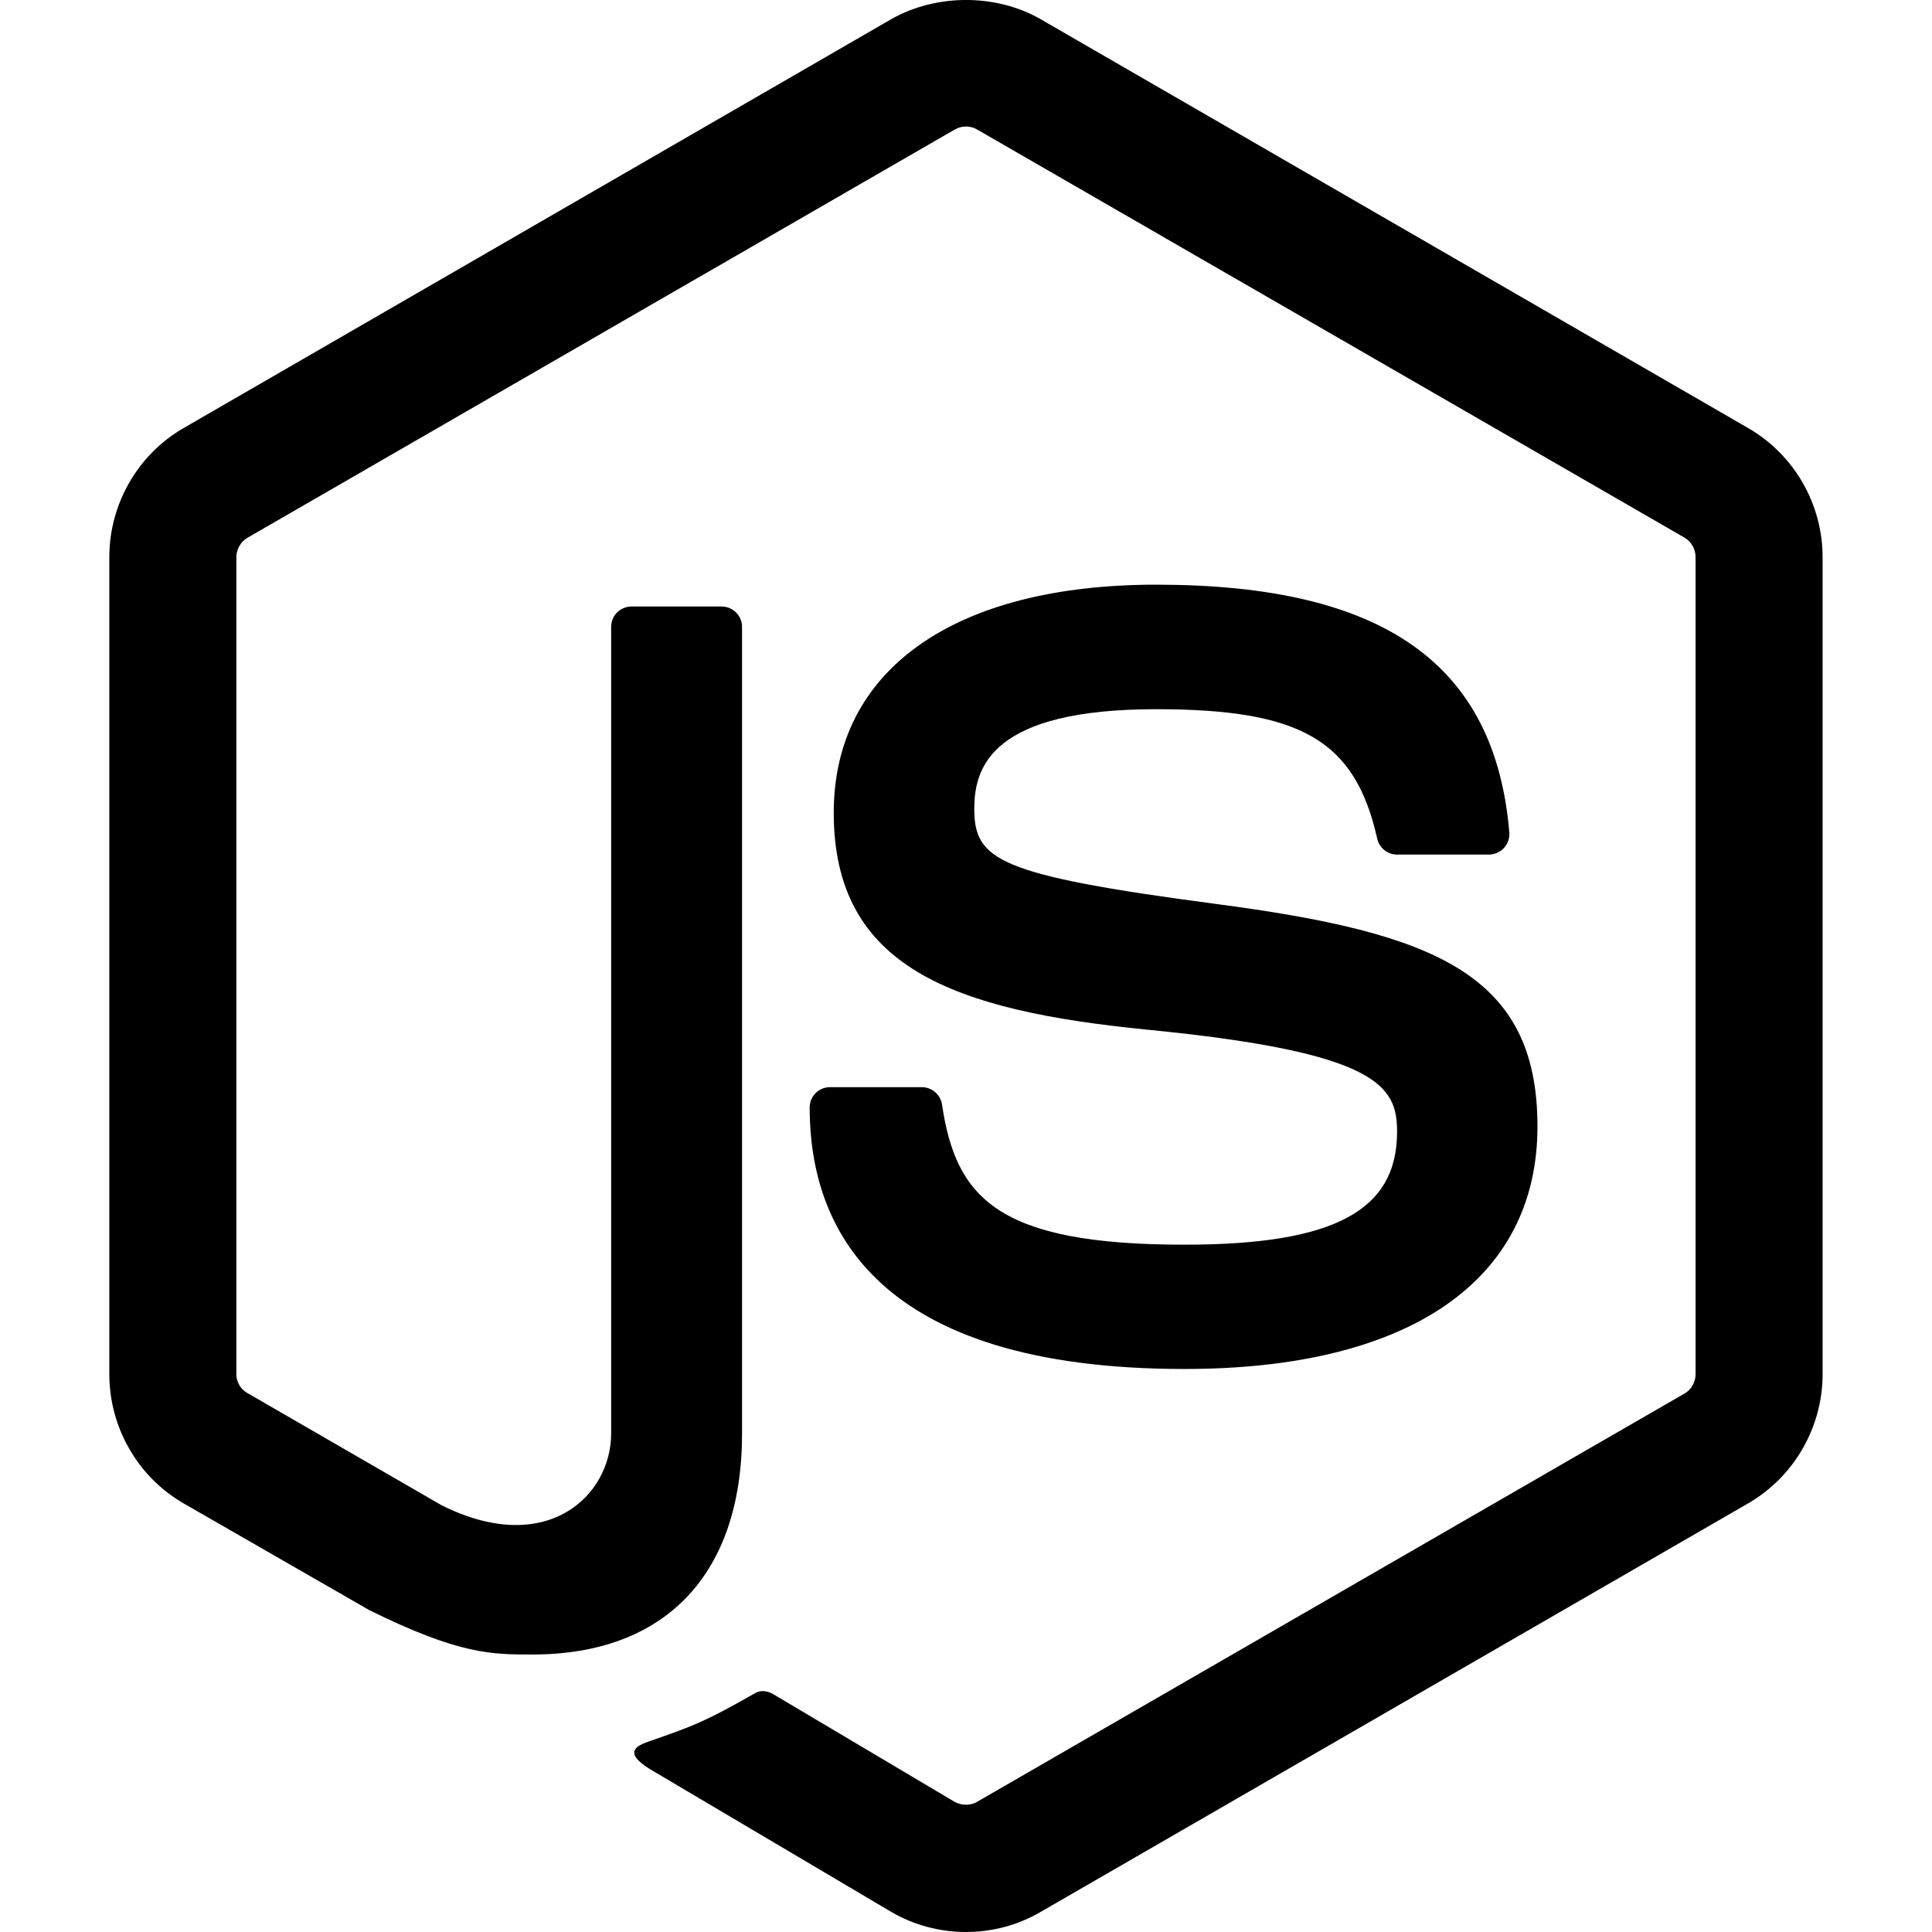
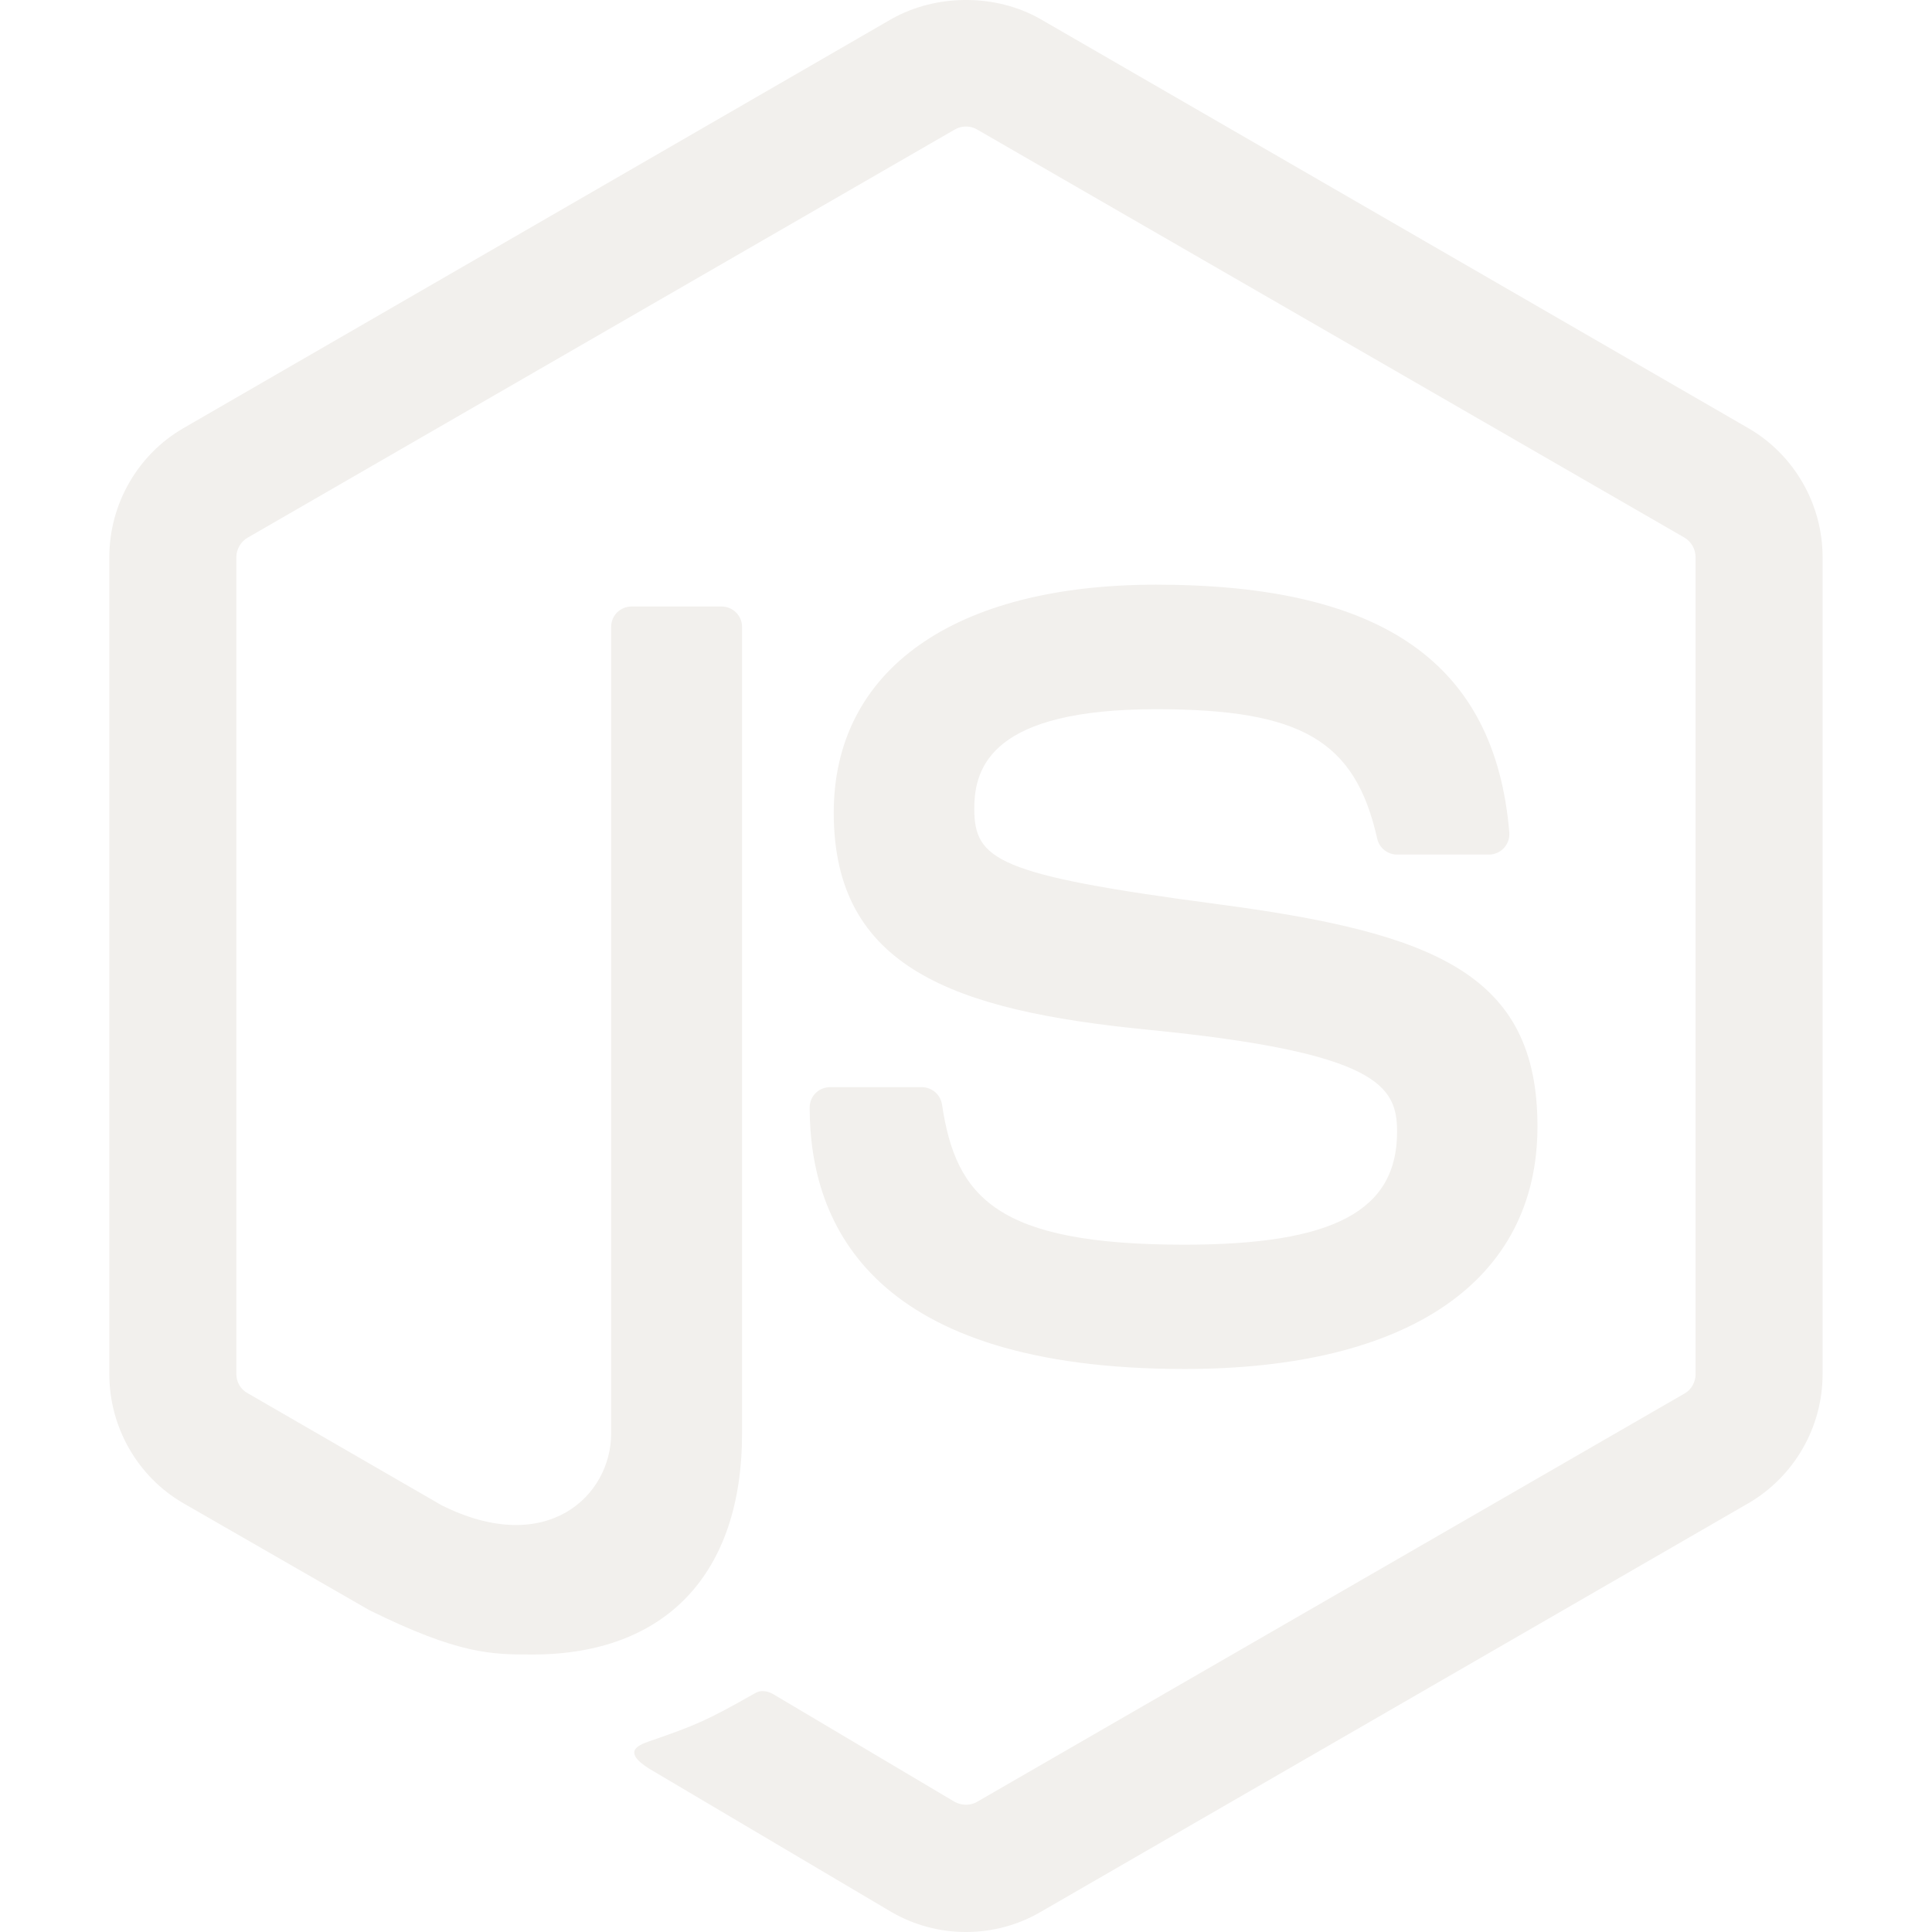
- <svg xmlns="http://www.w3.org/2000/svg" viewBox="0 0 24 24">
+ <svg xmlns="http://www.w3.org/2000/svg" viewBox="0 0 24 24" fill="#F2F0ED">
  <path d="M11.998,24c-0.321,0-0.641-0.084-0.922-0.247l-2.936-1.737c-0.438-0.245-0.224-0.332-0.08-0.383 c0.585-0.203,0.703-0.25,1.328-0.604c0.065-0.037,0.151-0.023,0.218,0.017l2.256,1.339c0.082,0.045,0.197,0.045,0.272,0l8.795-5.076 c0.082-0.047,0.134-0.141,0.134-0.238V6.921c0-0.099-0.053-0.192-0.137-0.242l-8.791-5.072c-0.081-0.047-0.189-0.047-0.271,0 L3.075,6.68C2.99,6.729,2.936,6.825,2.936,6.921v10.15c0,0.097,0.054,0.189,0.139,0.235l2.409,1.392 c1.307,0.654,2.108-0.116,2.108-0.89V7.787c0-0.142,0.114-0.253,0.256-0.253h1.115c0.139,0,0.255,0.112,0.255,0.253v10.021 c0,1.745-0.95,2.745-2.604,2.745c-0.508,0-0.909,0-2.026-0.551L2.28,18.675c-0.57-0.329-0.922-0.945-0.922-1.604V6.921 c0-0.659,0.353-1.275,0.922-1.603l8.795-5.082c0.557-0.315,1.296-0.315,1.848,0l8.794,5.082c0.57,0.329,0.924,0.944,0.924,1.603 v10.15c0,0.659-0.354,1.273-0.924,1.604l-8.794,5.078C12.643,23.916,12.324,24,11.998,24z M19.099,13.993 c0-1.9-1.284-2.406-3.987-2.763c-2.731-0.361-3.009-0.548-3.009-1.187c0-0.528,0.235-1.233,2.258-1.233 c1.807,0,2.473,0.389,2.747,1.607c0.024,0.115,0.129,0.199,0.247,0.199h1.141c0.071,0,0.138-0.031,0.186-0.081 c0.048-0.054,0.074-0.123,0.067-0.196c-0.177-2.098-1.571-3.076-4.388-3.076c-2.508,0-4.004,1.058-4.004,2.833 c0,1.925,1.488,2.457,3.895,2.695c2.88,0.282,3.103,0.703,3.103,1.269c0,0.983-0.789,1.402-2.642,1.402 c-2.327,0-2.839-0.584-3.011-1.742c-0.02-0.124-0.126-0.215-0.253-0.215h-1.137c-0.141,0-0.254,0.112-0.254,0.253 c0,1.482,0.806,3.248,4.655,3.248C17.501,17.007,19.099,15.91,19.099,13.993z" />
</svg>
